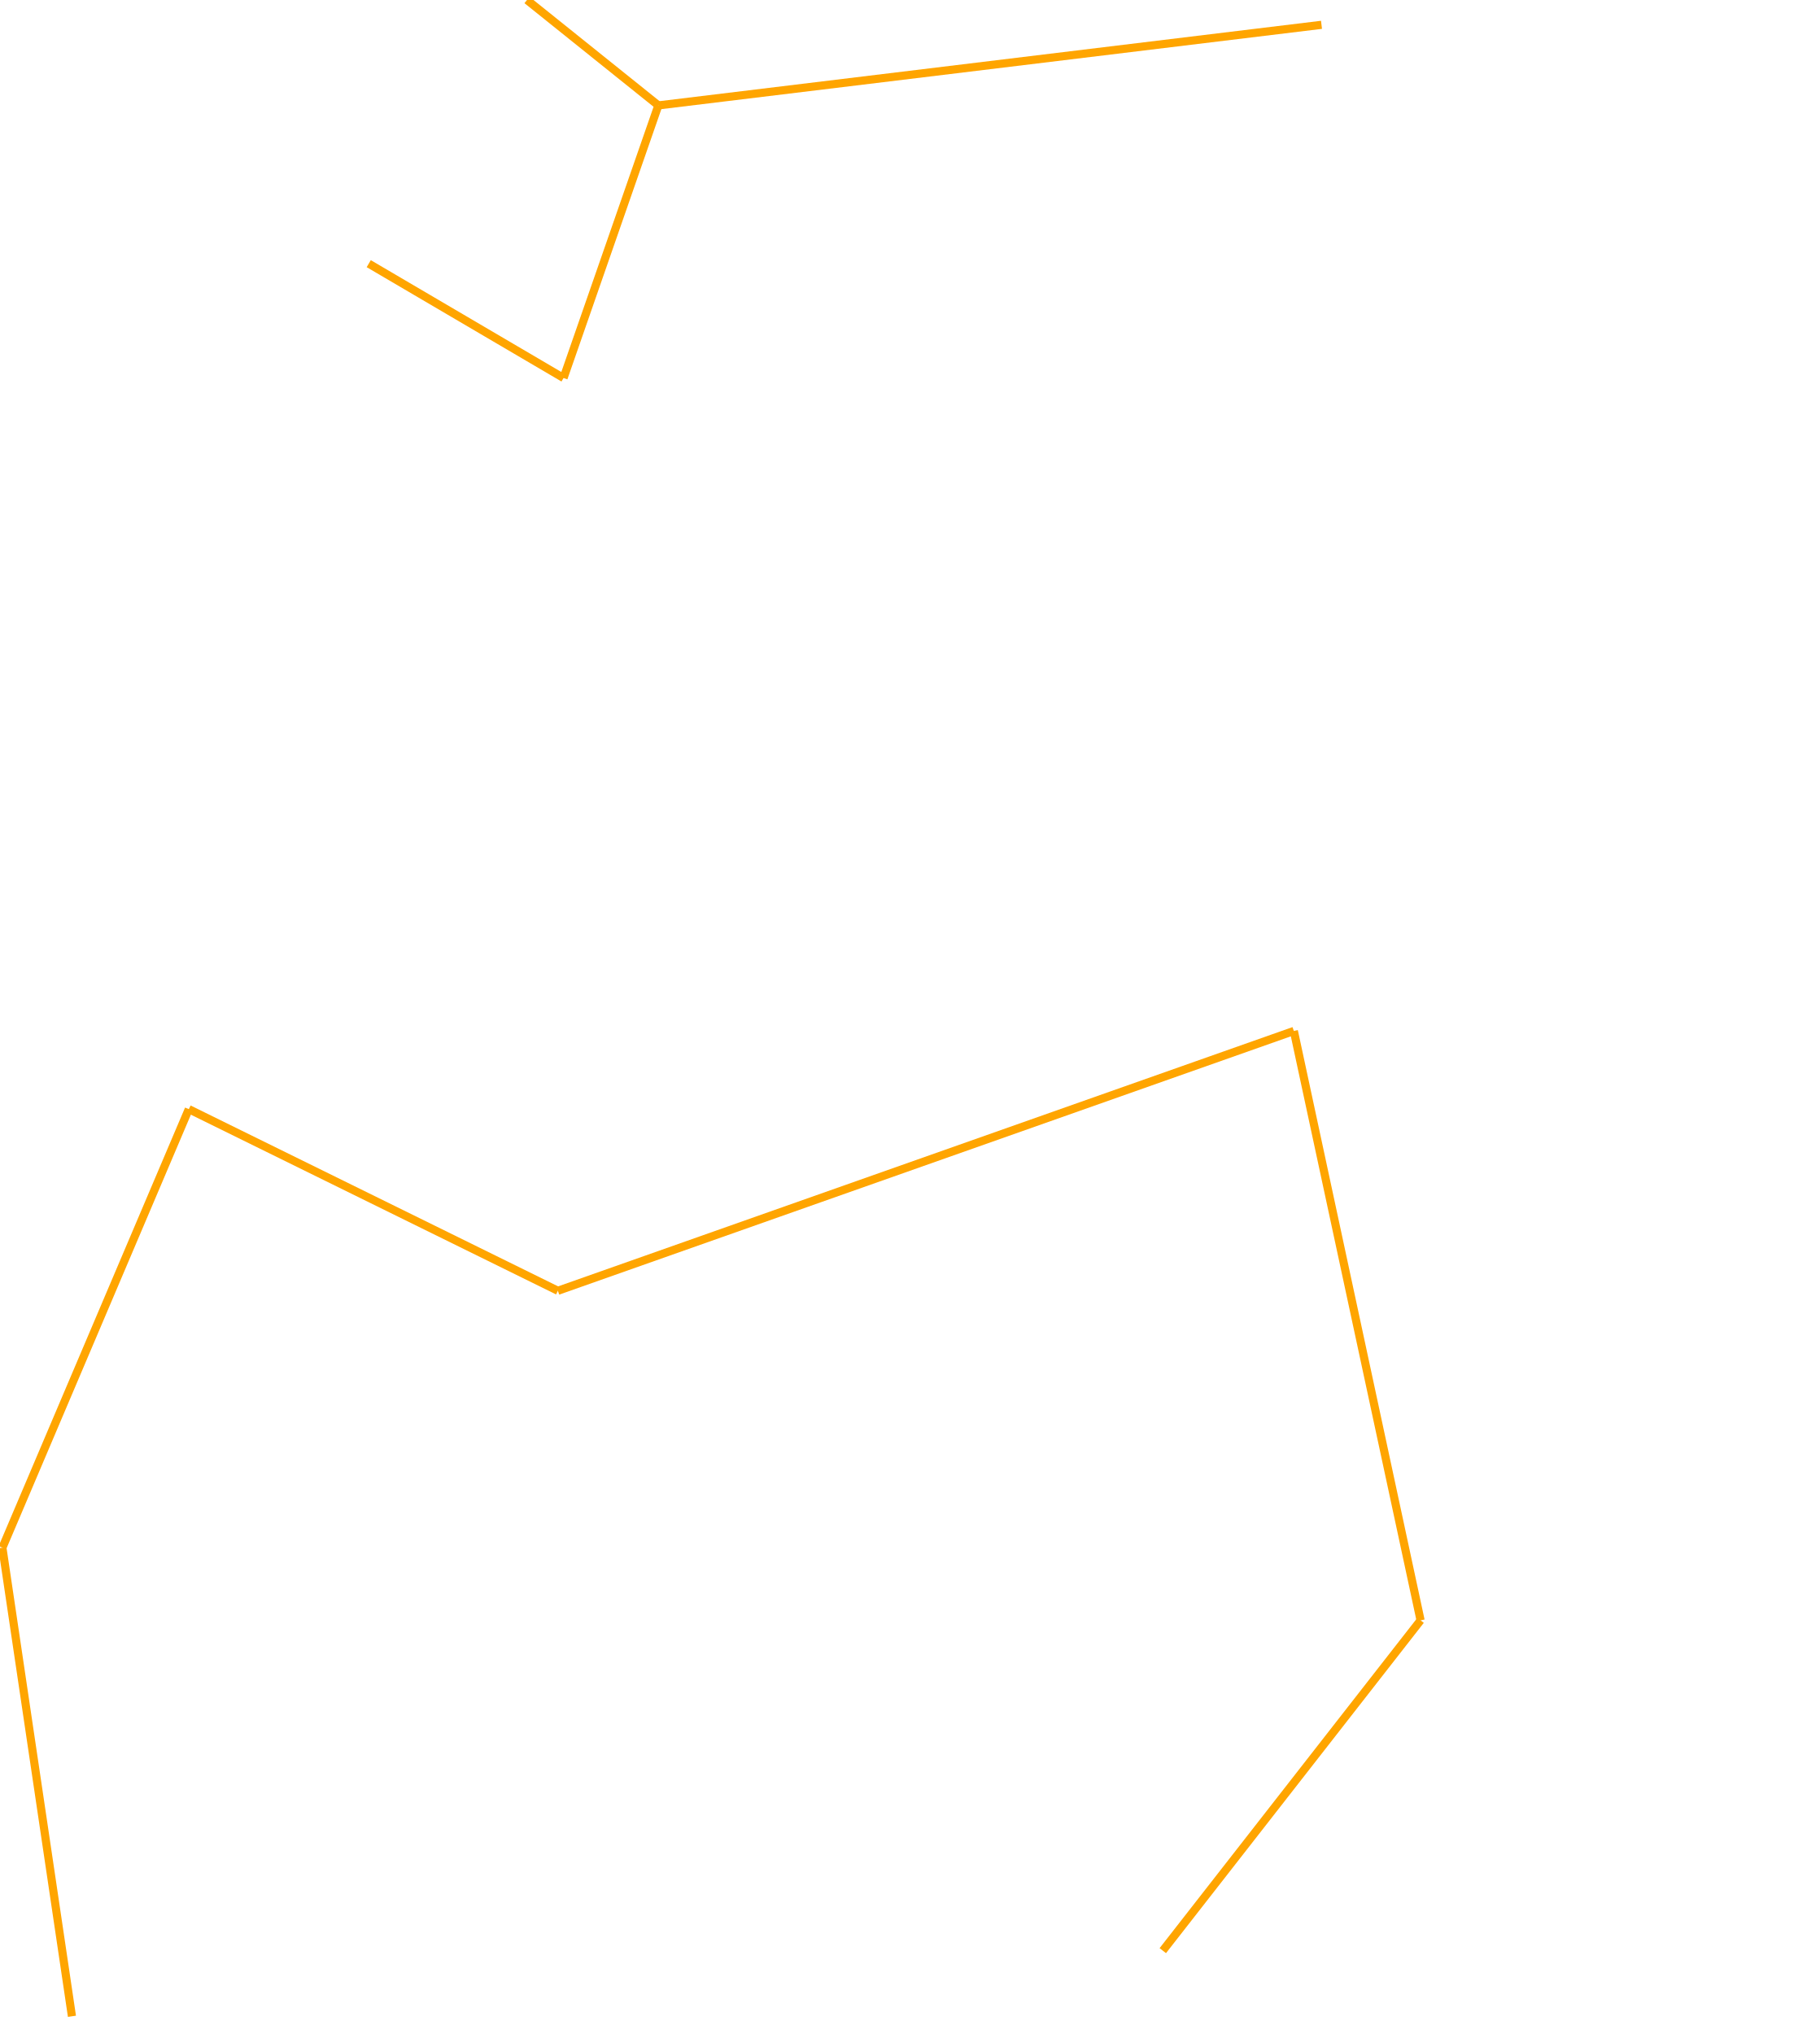
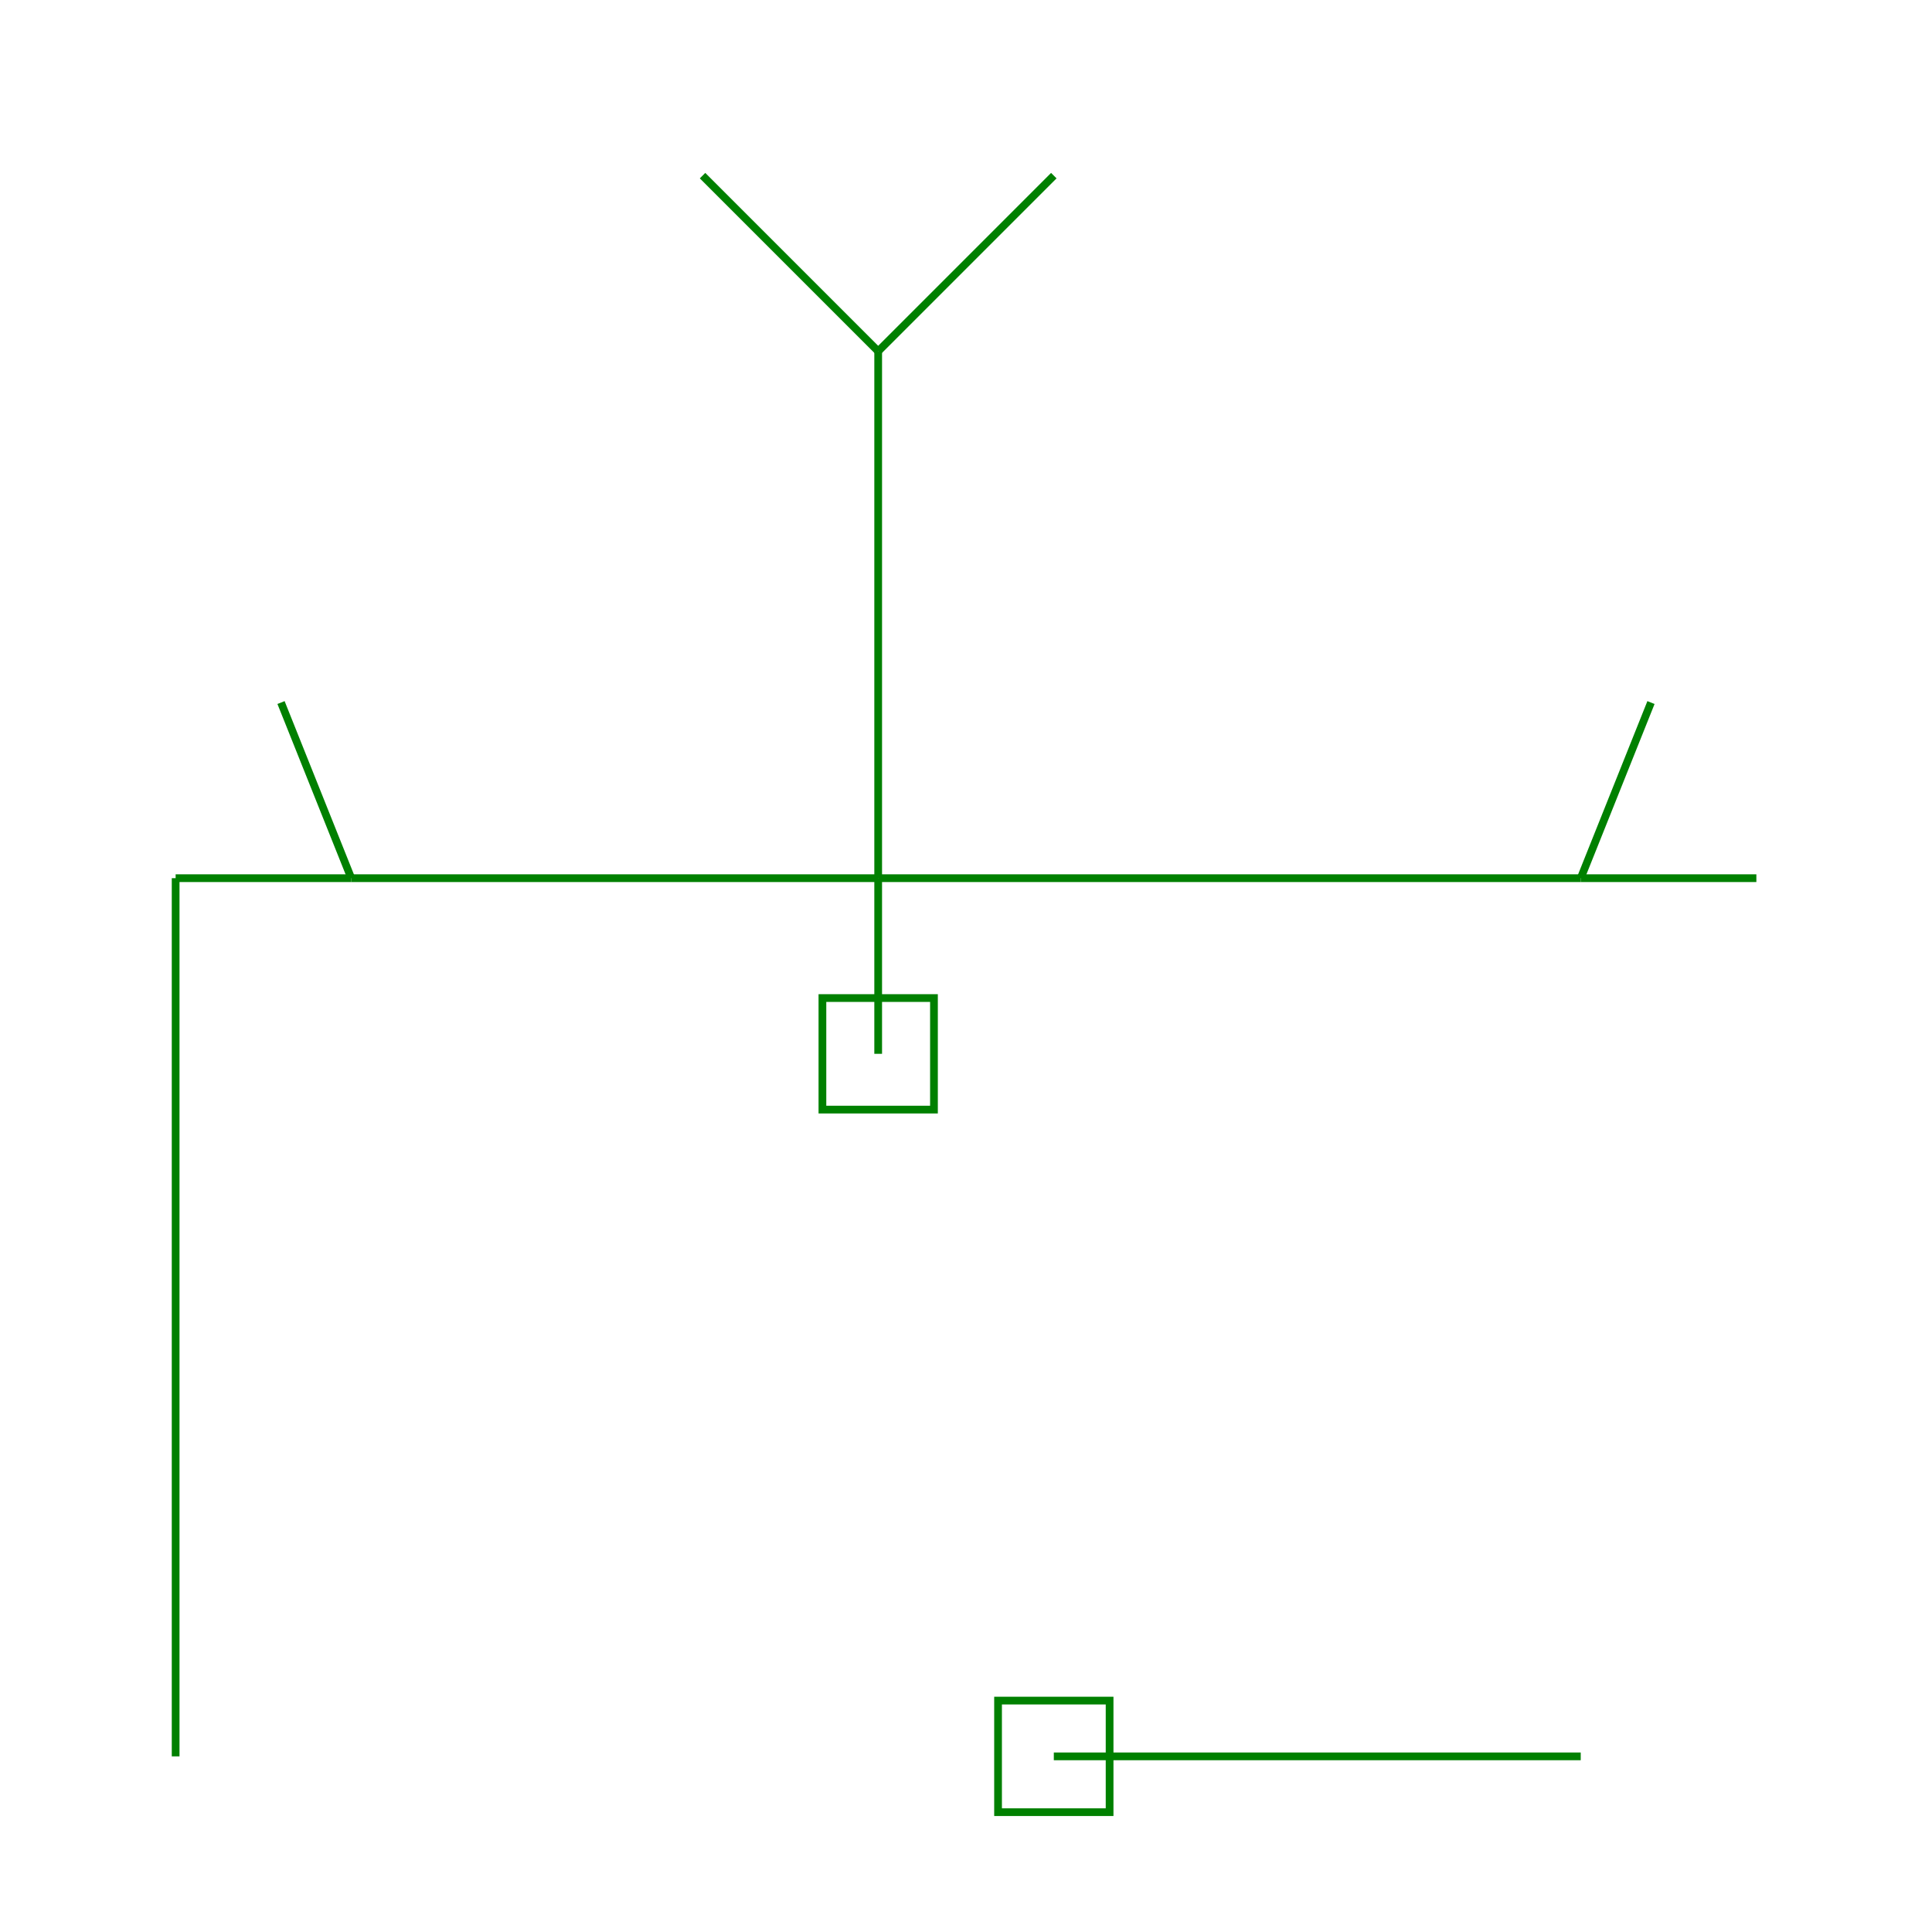
- <svg xmlns="http://www.w3.org/2000/svg" width="440.703px" height="492.645px" version="1.1">
-   <line x1="0.58" y1="374.859" x2="45.732" y2="268.639" stroke-width="1.971" stroke="rgb(255,165,0)" />
-   <line x1="344.076" y1="392.458" x2="281.64" y2="472.457" stroke-width="1.971" stroke="rgb(255,165,0)" />
-   <line x1="135.121" y1="312.632" x2="313.379" y2="249.702" stroke-width="1.971" stroke="rgb(255,165,0)" />
-   <line x1="127.644" y1="0" x2="159.459" y2="25.529" stroke-width="1.971" stroke="rgb(255,165,0)" />
-   <line x1="159.459" y1="25.529" x2="320.078" y2="6.012" stroke-width="1.971" stroke="rgb(255,165,0)" />
-   <line x1="89.312" y1="63.86" x2="136.494" y2="91.555" stroke-width="1.971" stroke="rgb(255,165,0)" />
-   <line x1="17.426" y1="488.357" x2="0.58" y2="374.859" stroke-width="1.971" stroke="rgb(255,165,0)" />
-   <line x1="313.379" y1="249.702" x2="344.076" y2="392.458" stroke-width="1.971" stroke="rgb(255,165,0)" />
-   <line x1="136.494" y1="91.555" x2="159.459" y2="25.529" stroke-width="1.971" stroke="rgb(255,165,0)" />
-   <line x1="45.732" y1="268.639" x2="135.121" y2="312.632" stroke-width="1.971" stroke="rgb(255,165,0)" />
+ <svg xmlns="http://www.w3.org/2000/svg" width="110px" height="110px" version="1.1">
+   <line x1="10" y1="100" x2="10" y2="50" stroke-width="0.44" stroke="rgb(0,128,0)" />
+   <line x1="90" y1="100" x2="60" y2="100" stroke-width="0.44" stroke="rgb(0,128,0)" />
+   <line x1="50" y1="50" x2="50" y2="60" stroke-width="0.44" stroke="rgb(0,128,0)" />
+   <line x1="90" y1="50" x2="50" y2="50" stroke-width="0.44" stroke="rgb(0,128,0)" />
+   <line x1="100" y1="50" x2="90" y2="50" stroke-width="0.44" stroke="rgb(0,128,0)" />
+   <line x1="94" y1="40" x2="90" y2="50" stroke-width="0.44" stroke="rgb(0,128,0)" />
+   <line x1="50" y1="20" x2="50" y2="50" stroke-width="0.44" stroke="rgb(0,128,0)" />
+   <line x1="40" y1="10" x2="50" y2="20" stroke-width="0.44" stroke="rgb(0,128,0)" />
+   <line x1="60" y1="10" x2="50" y2="20" stroke-width="0.44" stroke="rgb(0,128,0)" />
+   <line x1="20" y1="50" x2="50" y2="50" stroke-width="0.44" stroke="rgb(0,128,0)" />
+   <line x1="10" y1="50" x2="20" y2="50" stroke-width="0.44" stroke="rgb(0,128,0)" />
+   <line x1="16" y1="40" x2="20" y2="50" stroke-width="0.44" stroke="rgb(0,128,0)" />
+   <rect x="56.825" y="96.825" width="6.351" height="6.351" fill="none" stroke-width="0.44" stroke="rgb(0,128,0)" />
+   <rect x="46.825" y="56.825" width="6.351" height="6.351" fill="none" stroke-width="0.44" stroke="rgb(0,128,0)" />
</svg>
